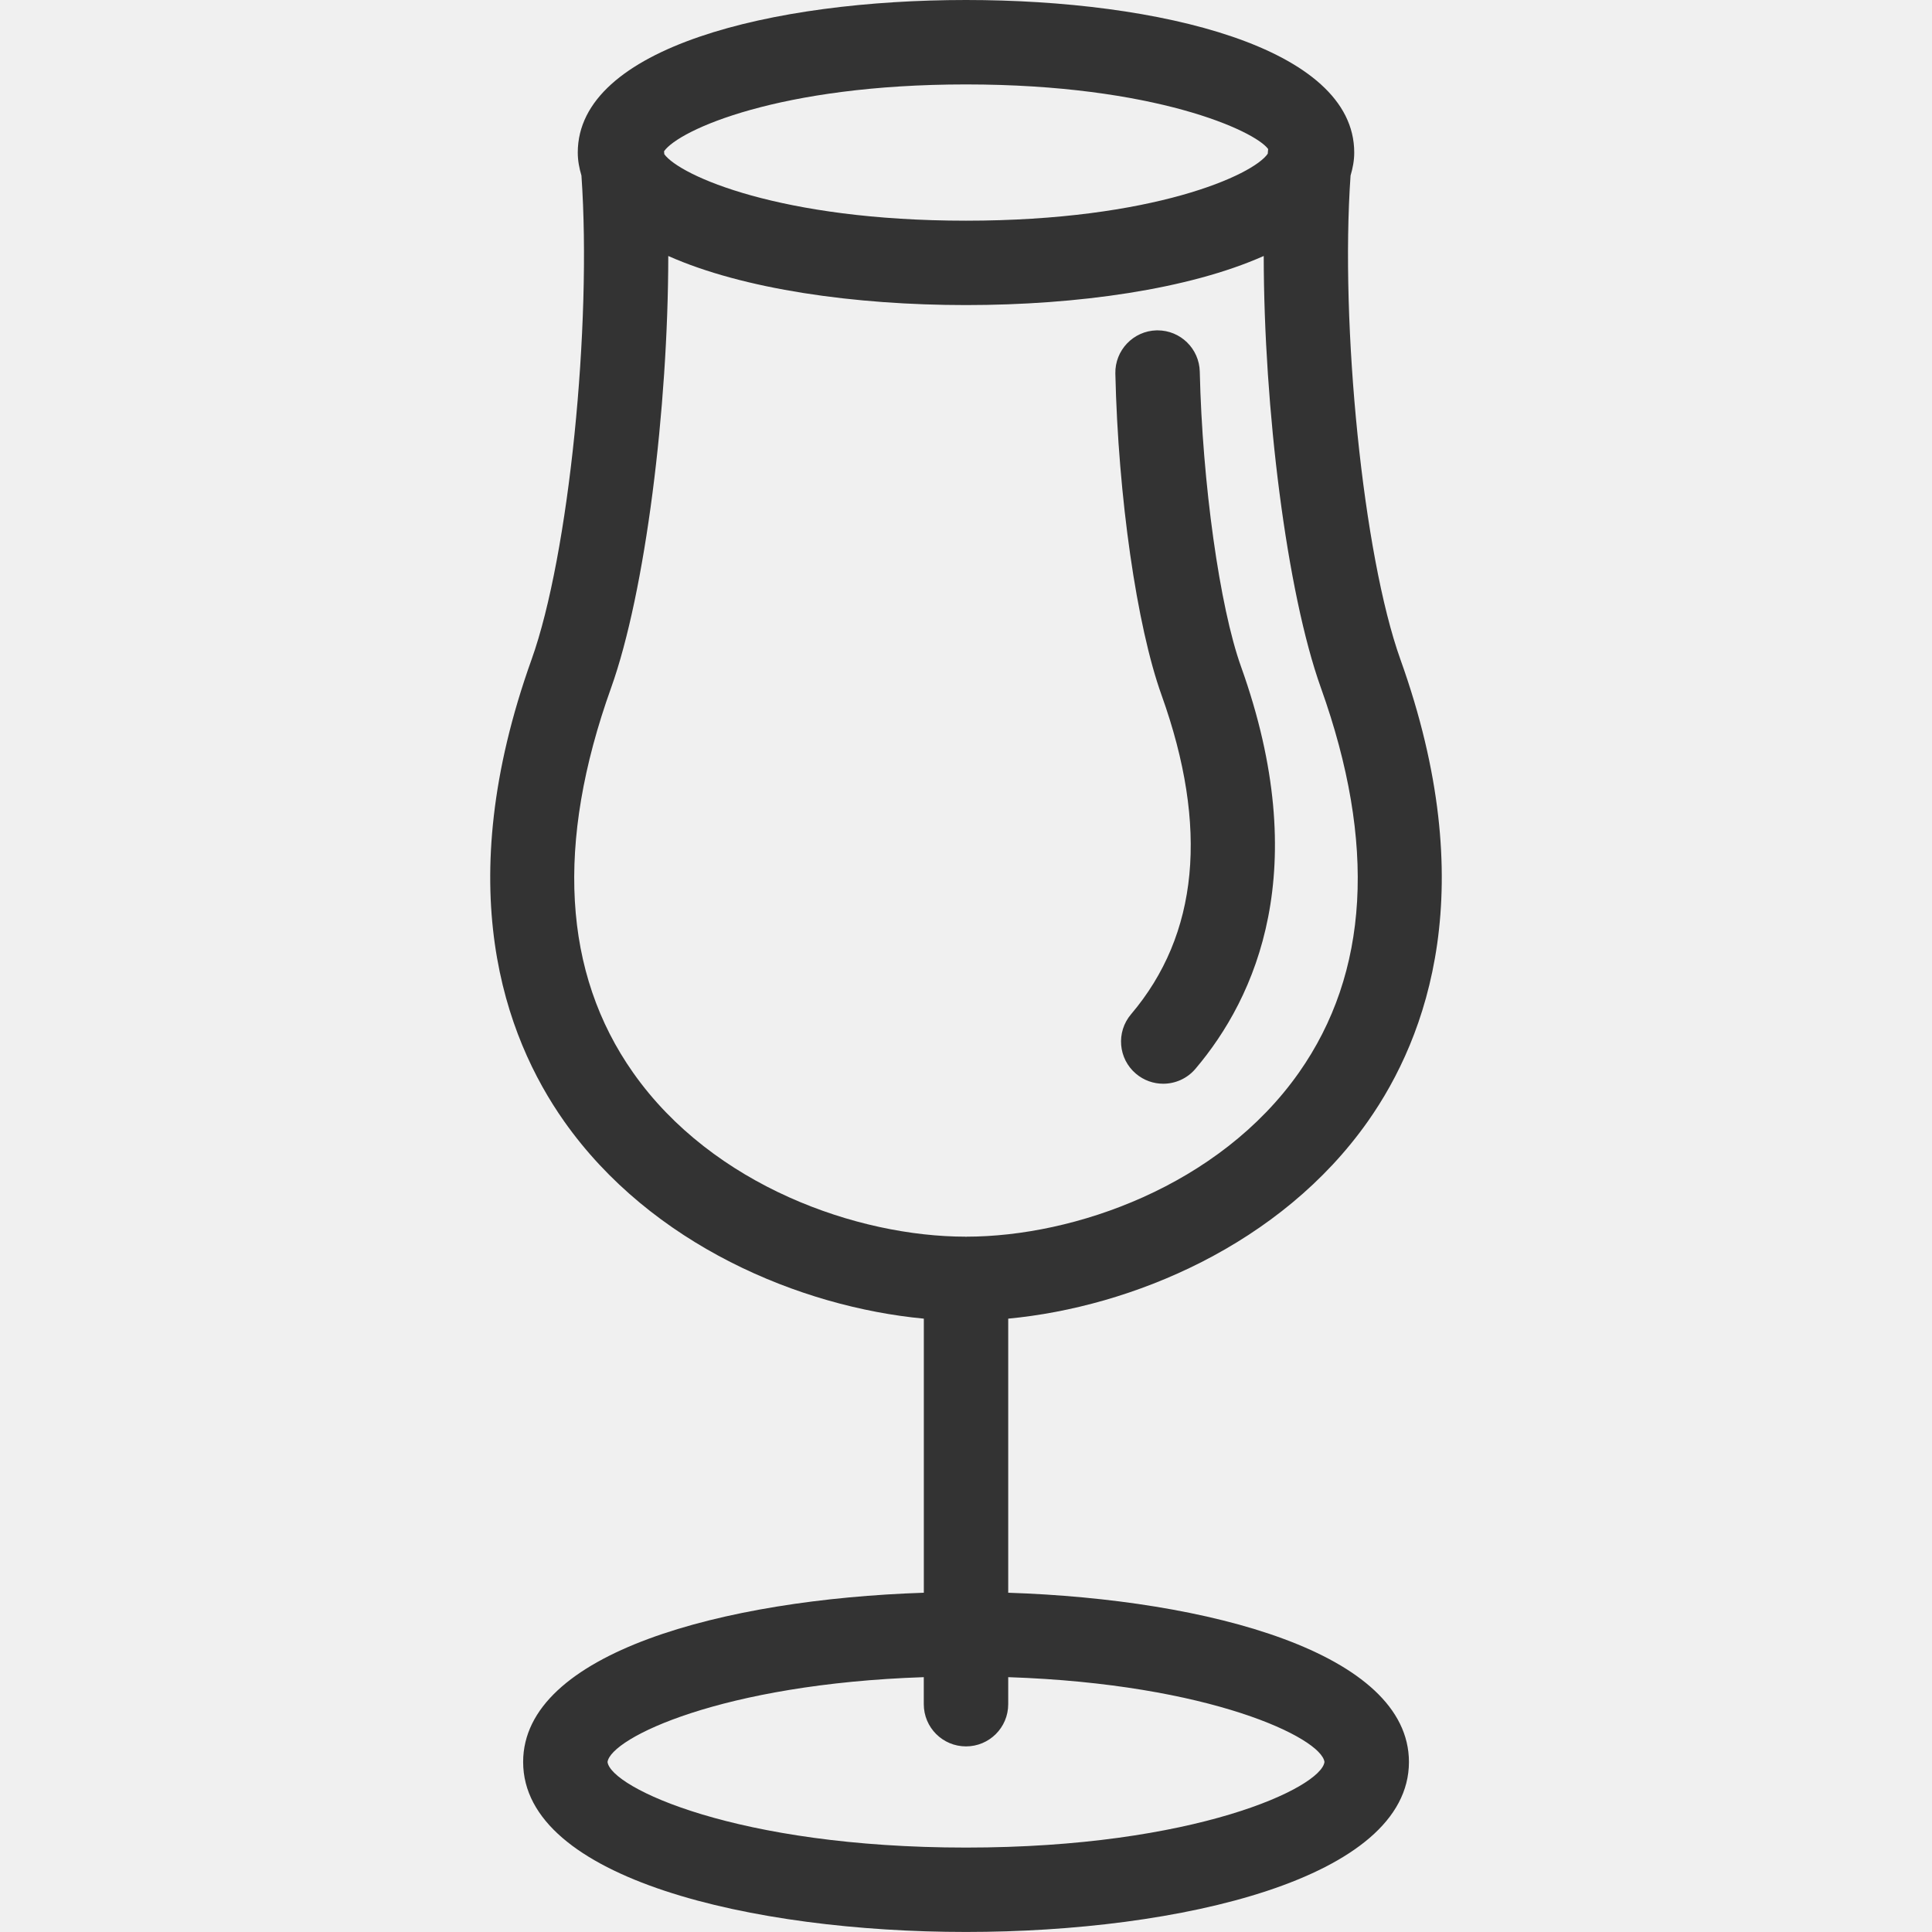
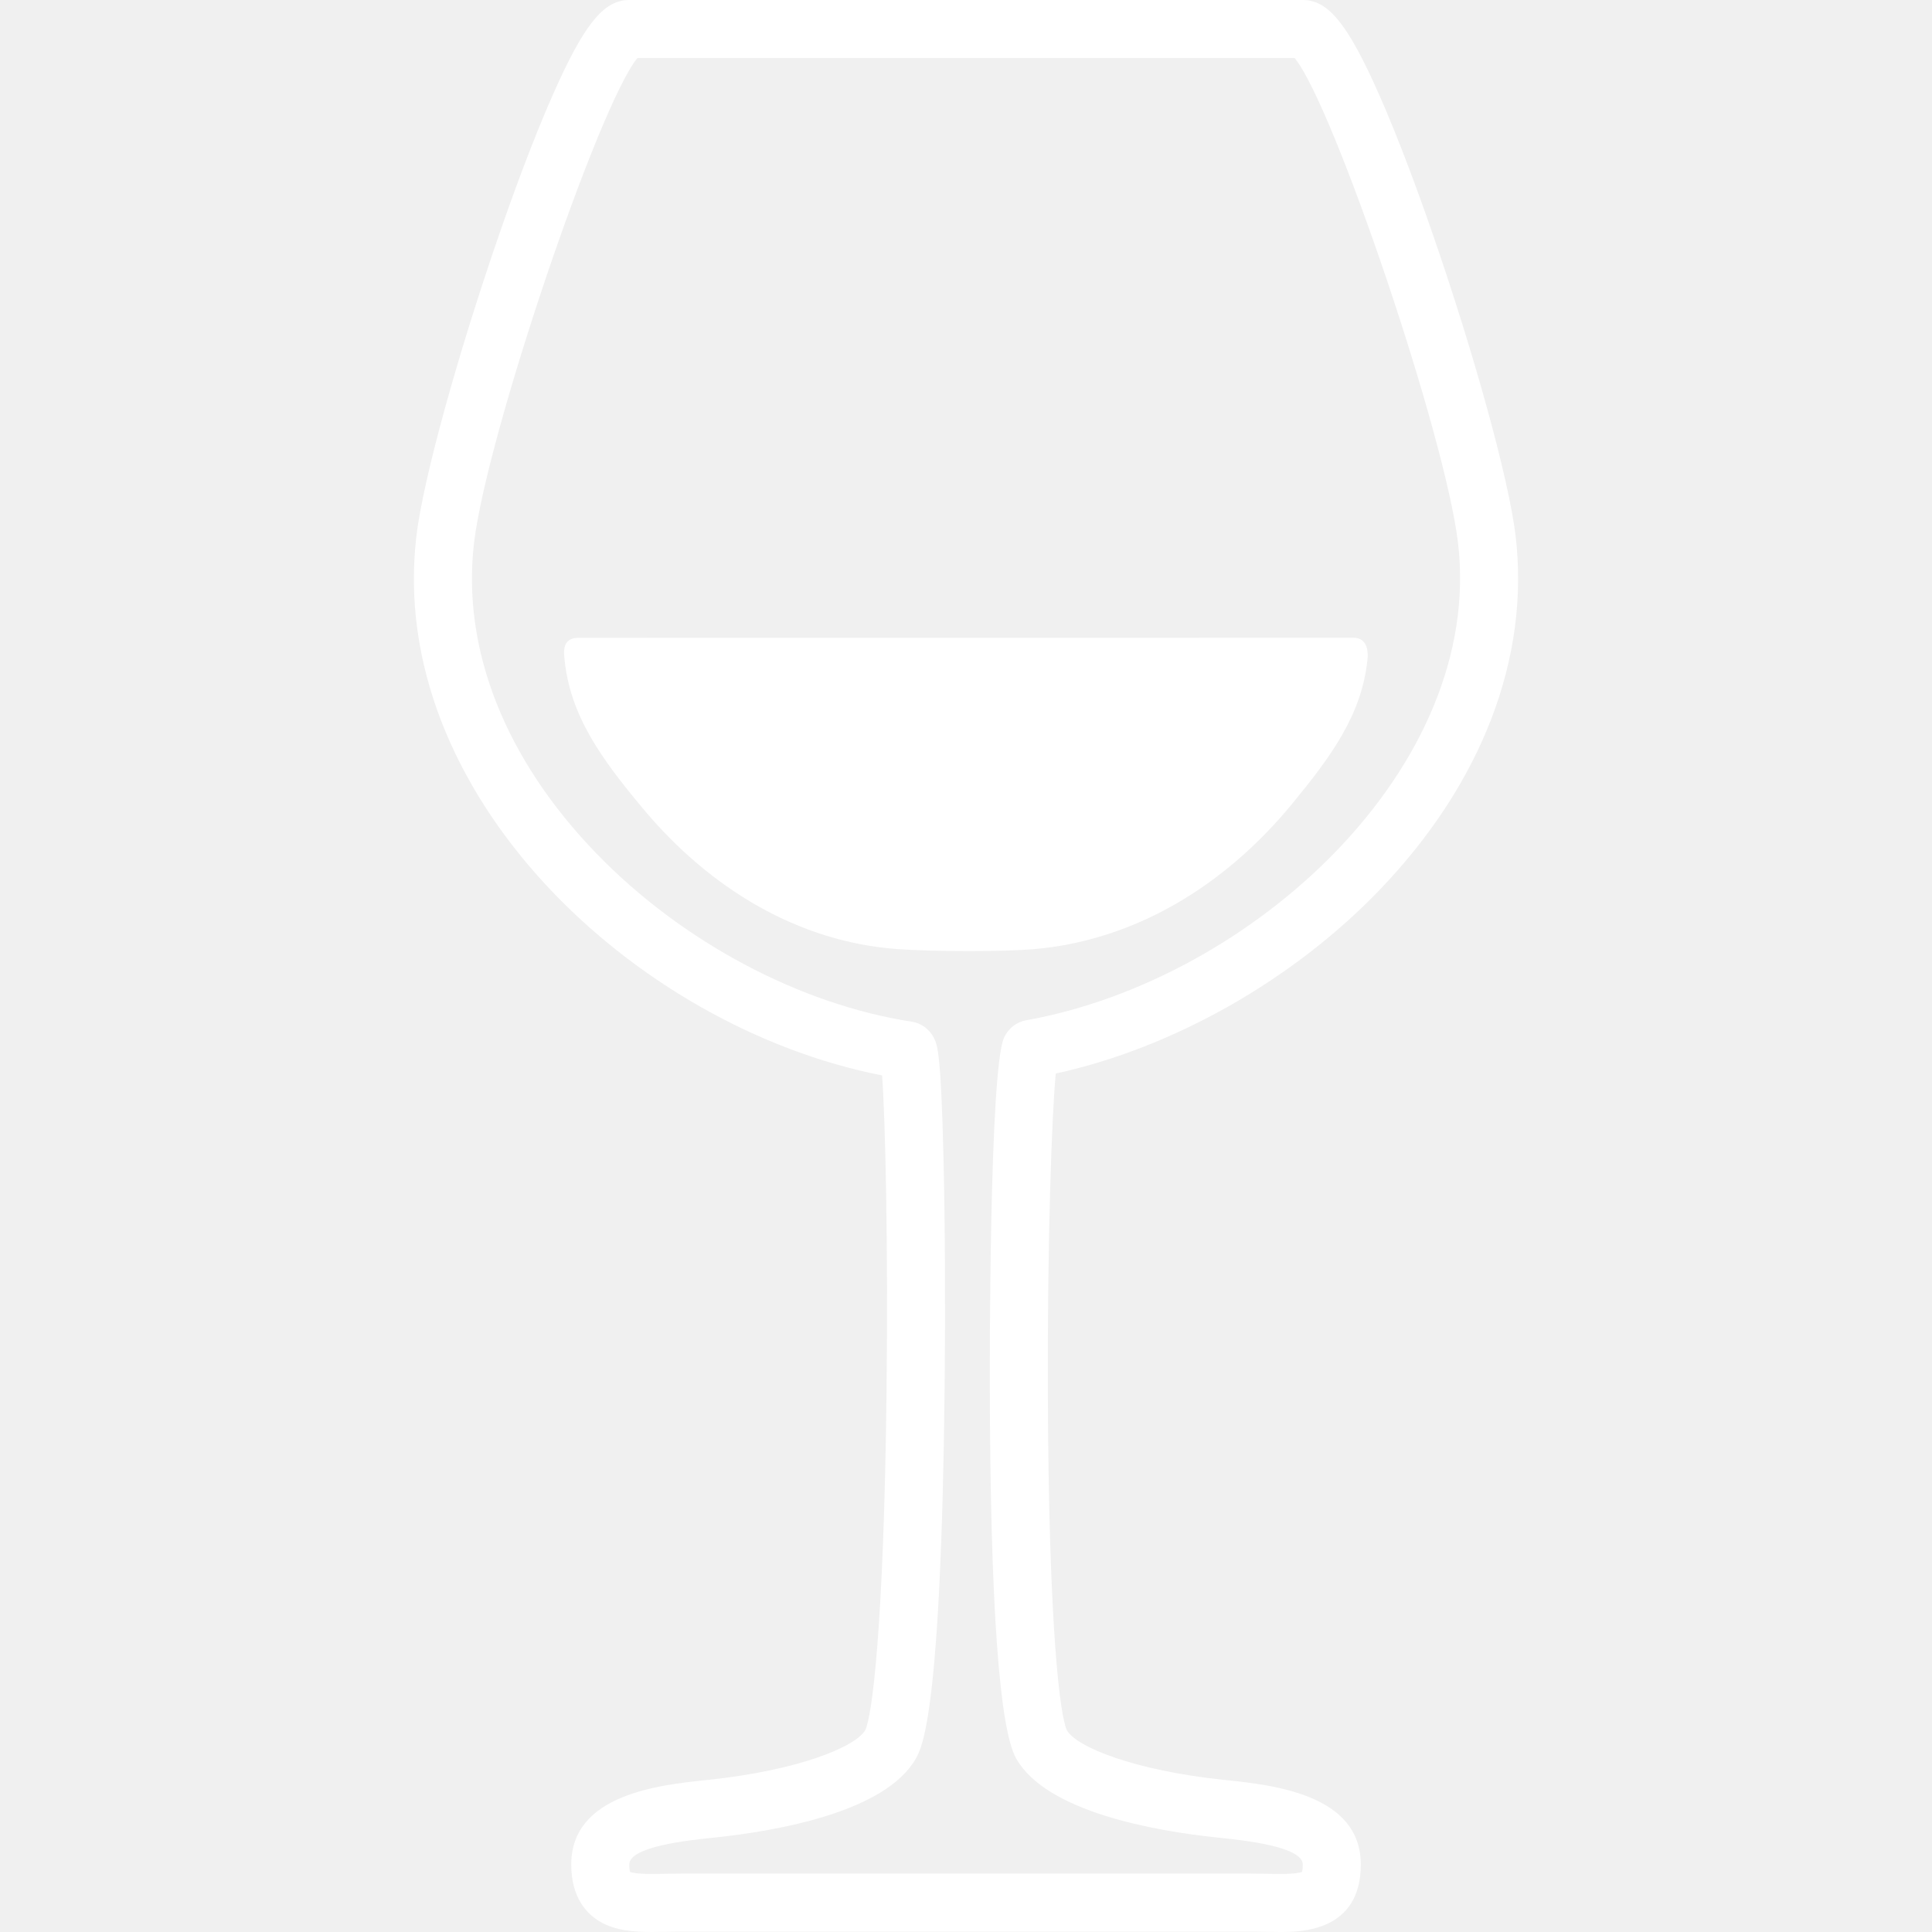
- <svg xmlns="http://www.w3.org/2000/svg" version="1.1" viewBox="0 0 45.768 45.768" enable-background="new 0 0 45.768 45.768">
-   <g fill="#333333">
-     <path d="m23.884,37.731v-6.493c2.927-0.276 6.458-1.746 8.521-4.675 1.418-2.014 2.702-5.547 0.77-10.941-0.886-2.476-1.43-7.92-1.181-11.463 0.052-0.175 0.087-0.354 0.087-0.545 0-2.497-4.619-3.614-9.197-3.614-4.578,0-9.197,1.117-9.197,3.614 0,0.19 0.035,0.37 0.087,0.545 0.249,3.543-0.295,8.987-1.181,11.463-1.932,5.395-0.647,8.928 0.771,10.941 2.063,2.929 5.593,4.399 8.521,4.675v6.493c-4.745,0.156-9.492,1.424-9.492,4.009 0,2.767 5.438,4.027 10.492,4.027 5.054,0 10.492-1.261 10.492-4.027-0.001-2.585-4.748-3.853-9.493-4.009zm-1-35.731c4.472,0 6.848,1.101 7.158,1.531-0.003,0.037-0.007,0.074-0.01,0.111-0.34,0.502-2.712,1.586-7.148,1.586-4.399,0-6.776-1.067-7.147-1.575-0.002-0.023-0.004-0.047-0.006-0.07 0.356-0.506 2.735-1.583 7.153-1.583zm-7.885,23.412c-1.666-2.366-1.842-5.433-0.523-9.116 0.814-2.273 1.352-6.627 1.355-10.232 1.774,0.79 4.418,1.163 7.053,1.163 2.636,0 5.28-0.373 7.053-1.163 0.003,3.604 0.542,7.959 1.355,10.232 1.318,3.684 1.142,6.75-0.523,9.116-1.889,2.683-5.318,3.884-7.88,3.884v0.005c-0.002,0-0.003-0.001-0.005-0.001s-0.003,0.001-0.005,0.001v-0.005c-2.562,0-5.991-1.201-7.88-3.884zm7.885,18.356c-5.431,0-8.412-1.42-8.492-2.027 0.078-0.569 2.701-1.85 7.492-2.01v0.64c0,0.553 0.447,1 1,1 0.553,0 1-0.447 1-1v-0.64c4.794,0.16 7.418,1.442 7.492,2.009-0.076,0.606-3.059,2.028-8.492,2.028z" />
-     <path d="m26.794,24.027c-0.357,0.421-0.306,1.052 0.116,1.409 0.188,0.159 0.417,0.237 0.646,0.237 0.283,0 0.565-0.12 0.763-0.353 1.44-1.698 2.798-4.73 1.081-9.526-0.507-1.414-0.918-4.354-0.978-6.99-0.013-0.545-0.458-0.978-1-0.978-0.007,0-0.015,0-0.022,0-0.552,0.013-0.989,0.471-0.978,1.022 0.066,2.916 0.506,5.979 1.095,7.62 1.121,3.13 0.877,5.673-0.723,7.559z" />
+ <svg xmlns="http://www.w3.org/2000/svg" version="1.1" id="Capa_1" x="0px" y="0px" width="512px" height="512px" viewBox="0 0 366.182 366.182" style="enable-background:new 0 0 366.182 366.182;" xml:space="preserve">
+   <g>
+     <g>
+       <path d="M261.39,168.768c19.439-20.182,28.627-44.058,25.867-67.229c-1.263-10.604-7.755-34.217-15.79-57.423    c-4.032-11.646-7.924-21.604-11.254-28.793C254.974,4.01,251.488,0,246.899,0H119.287c-4.591,0-8.074,4.01-13.314,15.323    c-3.33,7.19-7.222,17.146-11.254,28.793c-8.034,23.206-14.527,46.818-15.789,57.423c-5.785,48.574,41.113,93.064,88.259,102.289    c0.609,8.4,1.16,31.939,0.841,59.988c-0.514,45.139-2.784,61.541-4.021,64.074c-1.849,3.256-12.858,7.672-29.624,9.439    l-0.467,0.049c-8.963,0.943-25.647,2.703-25.647,16.01c0,6.34,2.987,9.402,5.492,10.855c2.938,1.703,6.455,1.938,9.819,1.938    c0.872,0,1.781-0.016,2.719-0.033c0.932-0.018,1.894-0.035,2.878-0.035H237.01c0.983,0,1.945,0.018,2.877,0.035    c0.938,0.018,1.848,0.033,2.72,0.033c3.787,0,15.313,0,15.313-12.793c0-13.307-16.686-15.066-25.648-16.01l-0.469-0.049    c-16.766-1.77-27.774-6.184-29.597-9.393c-1.269-2.613-3.452-19.045-3.602-64.057c-0.095-28.908,0.736-52.332,1.501-60.404    C222.271,198.639,244.937,185.848,261.39,168.768z M187.601,262.764c0.101,41.135,1.785,64.873,5.012,70.557    c5.743,10.121,26.296,13.709,38.033,14.947l0.472,0.049c4.729,0.5,15.802,1.666,15.802,5.072c0,0.783-0.09,1.211-0.146,1.404    c-0.375,0.152-1.402,0.389-4.167,0.389c-0.807,0-1.648-0.016-2.517-0.033c-0.996-0.018-2.026-0.037-3.08-0.037h-53.536h-54.295    c-1.054,0-2.084,0.02-3.081,0.037c-0.868,0.018-1.709,0.033-2.516,0.033c-2.763,0-3.79-0.236-4.165-0.389    c-0.058-0.193-0.146-0.621-0.146-1.406c0-3.406,11.072-4.572,15.801-5.07l0.469-0.049c11.738-1.238,32.289-4.826,38.035-14.949    c1.193-2.102,4.823-8.498,5.47-70.788c0.152-14.737,0.076-30.267-0.209-42.606c-0.472-20.396-1.172-21.842-1.789-23.117    c-0.825-1.701-2.406-2.883-4.229-3.162c-21.24-3.258-43.567-15.155-59.725-31.825c-17.38-17.933-25.634-38.879-23.24-58.981    c2.442-20.509,23.675-83.082,30.964-91.84h124.557c7.289,8.759,28.521,71.333,30.964,91.84    c5.067,42.551-39.031,82.894-81.847,90.539c-1.834,0.328-3.356,1.52-4.179,3.268C187.488,202.657,187.595,260.312,187.601,262.764    z" fill="#FFFFFF" />
+       <path d="M244.876,152.387c7.387-8.986,13.278-16.938,14.321-27.506c0.086-0.874,0.229-4-2.657-4    c-36.54,0-110.438,0.014-146.979,0.014c-3.159,0-2.665,3.056-2.574,3.986c1.056,10.84,7.114,19.048,14.765,28.241    c12.812,15.393,29.63,25.398,48.34,26.765c3.171,0.232,8.396,0.375,13.635,0.375c4.988,0,9.529-0.133,12.146-0.356    C214.984,178.276,232.051,167.988,244.876,152.387z" fill="#FFFFFF" />
+     </g>
  </g>
+   <g>
+ </g>
+   <g>
+ </g>
+   <g>
+ </g>
+   <g>
+ </g>
+   <g>
+ </g>
+   <g>
+ </g>
+   <g>
+ </g>
+   <g>
+ </g>
+   <g>
+ </g>
+   <g>
+ </g>
+   <g>
+ </g>
+   <g>
+ </g>
+   <g>
+ </g>
+   <g>
+ </g>
+   <g>
+ </g>
</svg>
